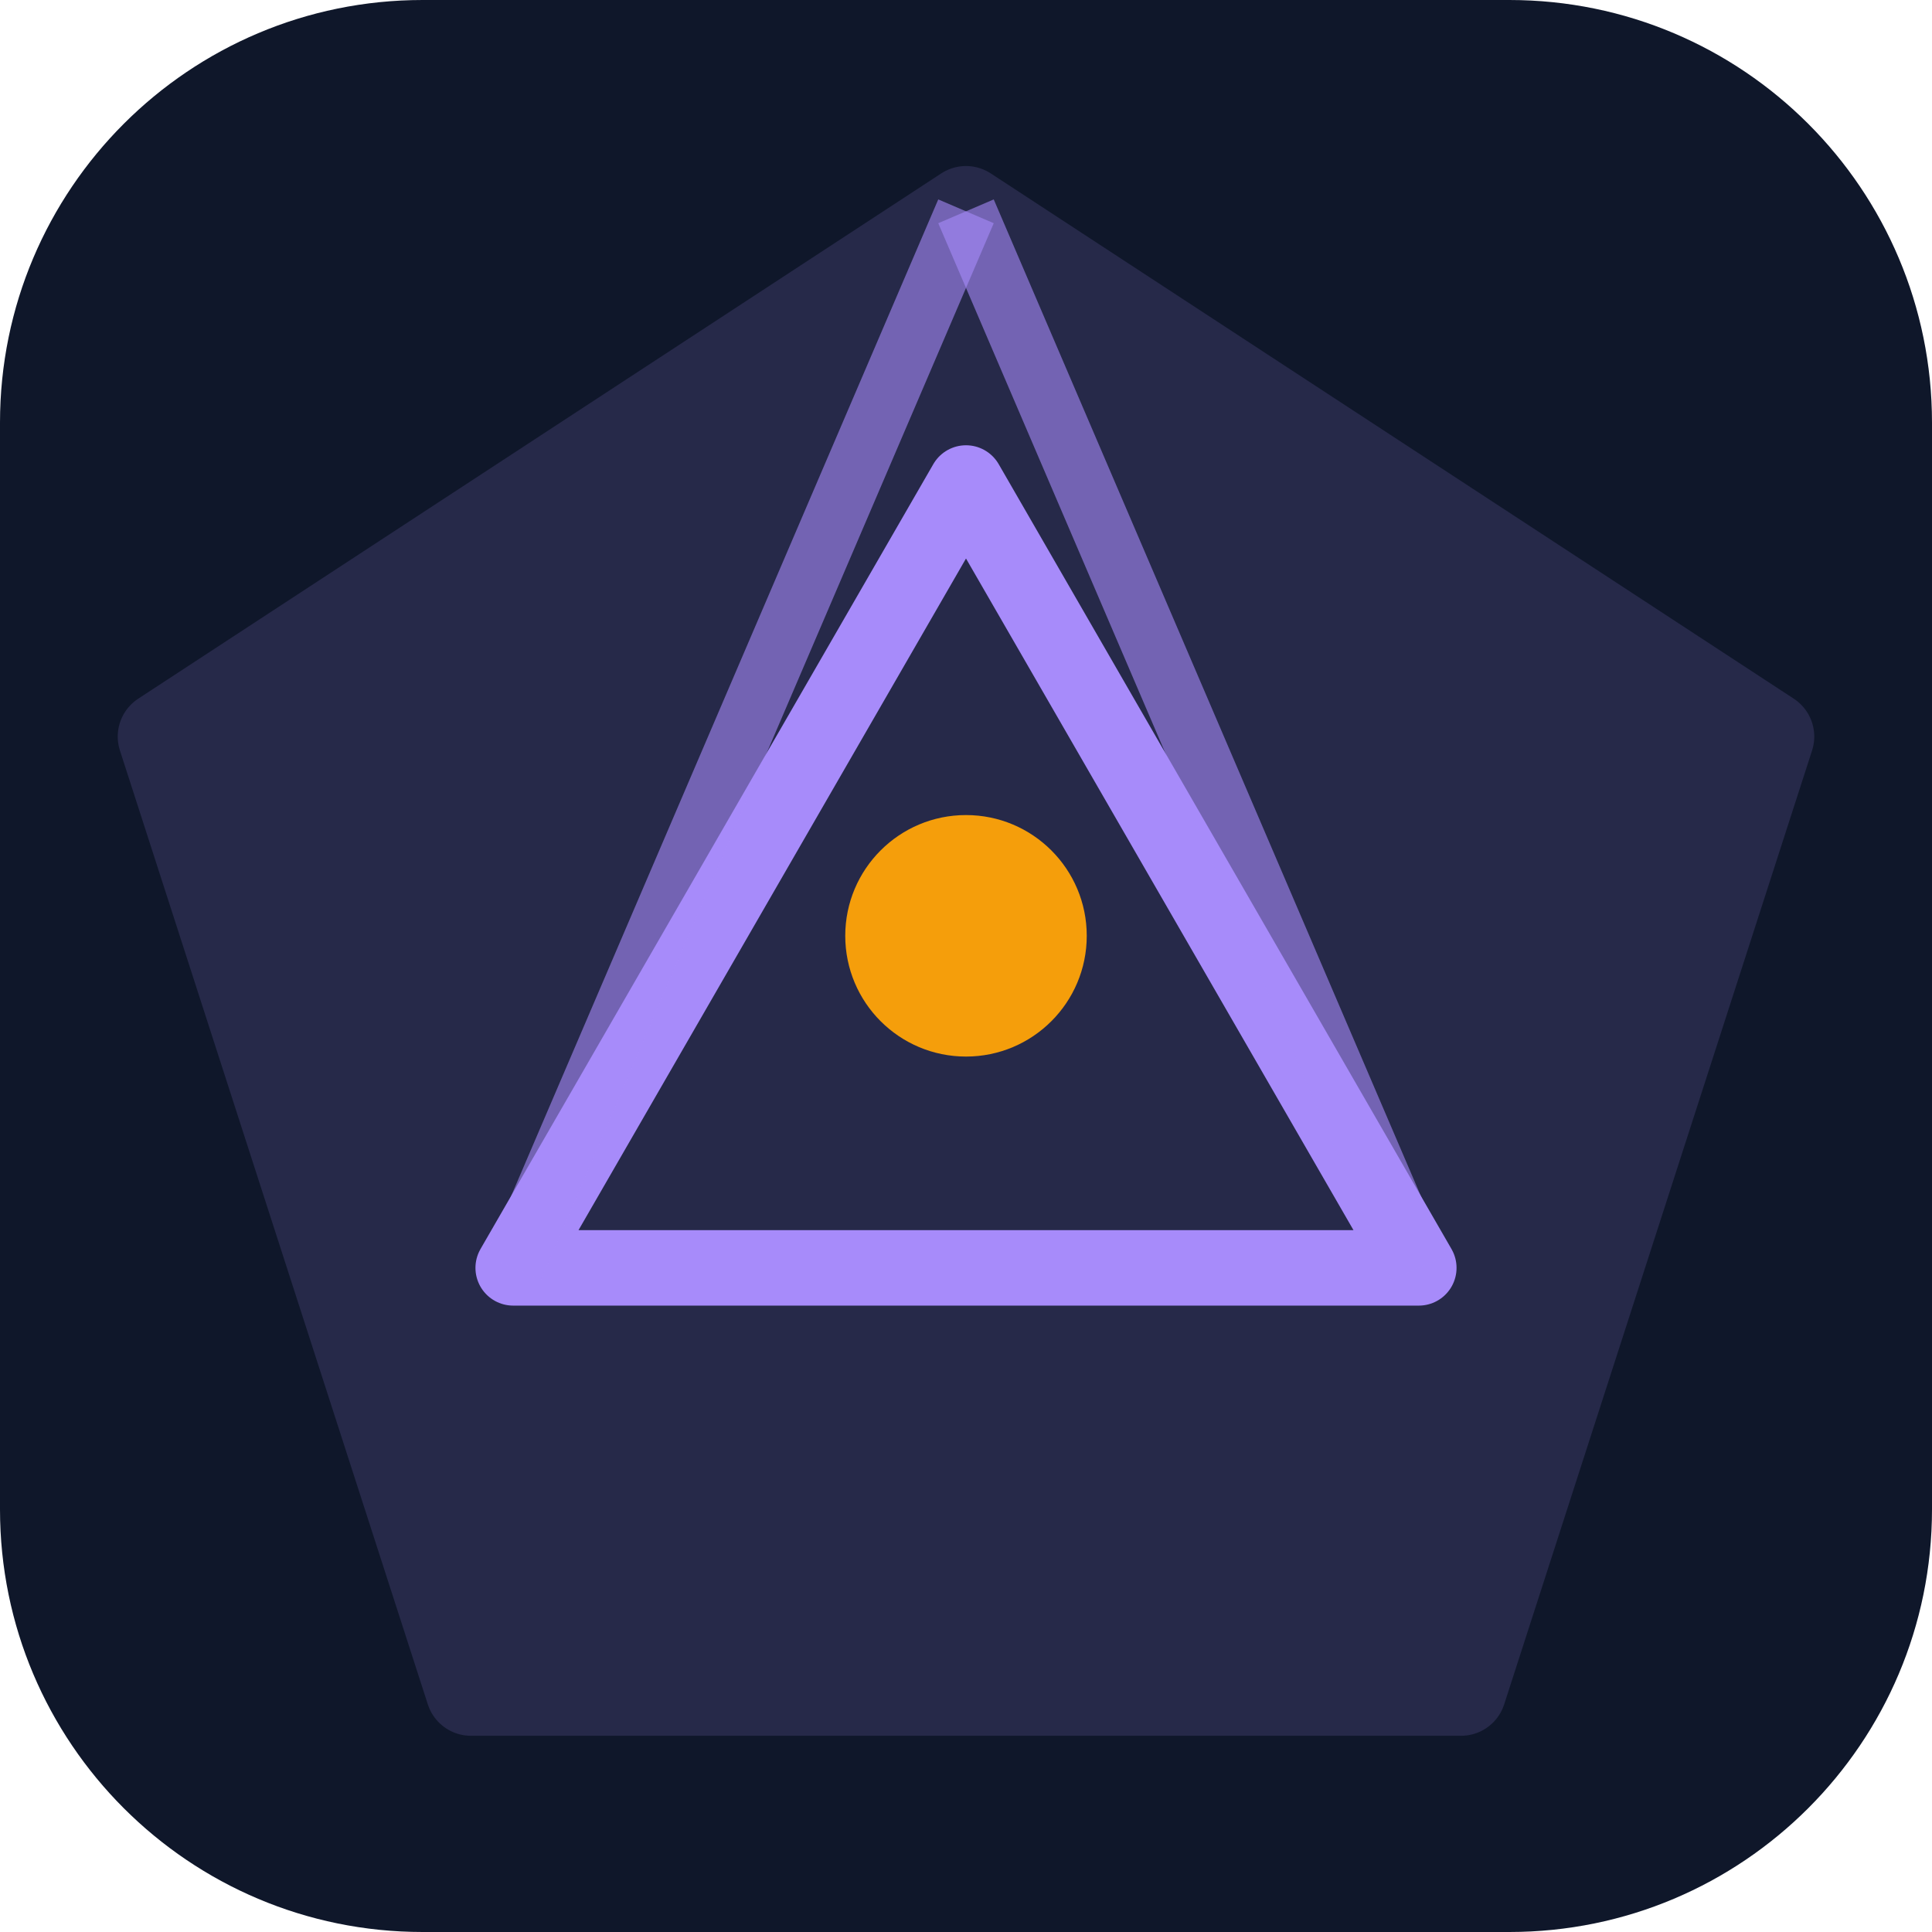
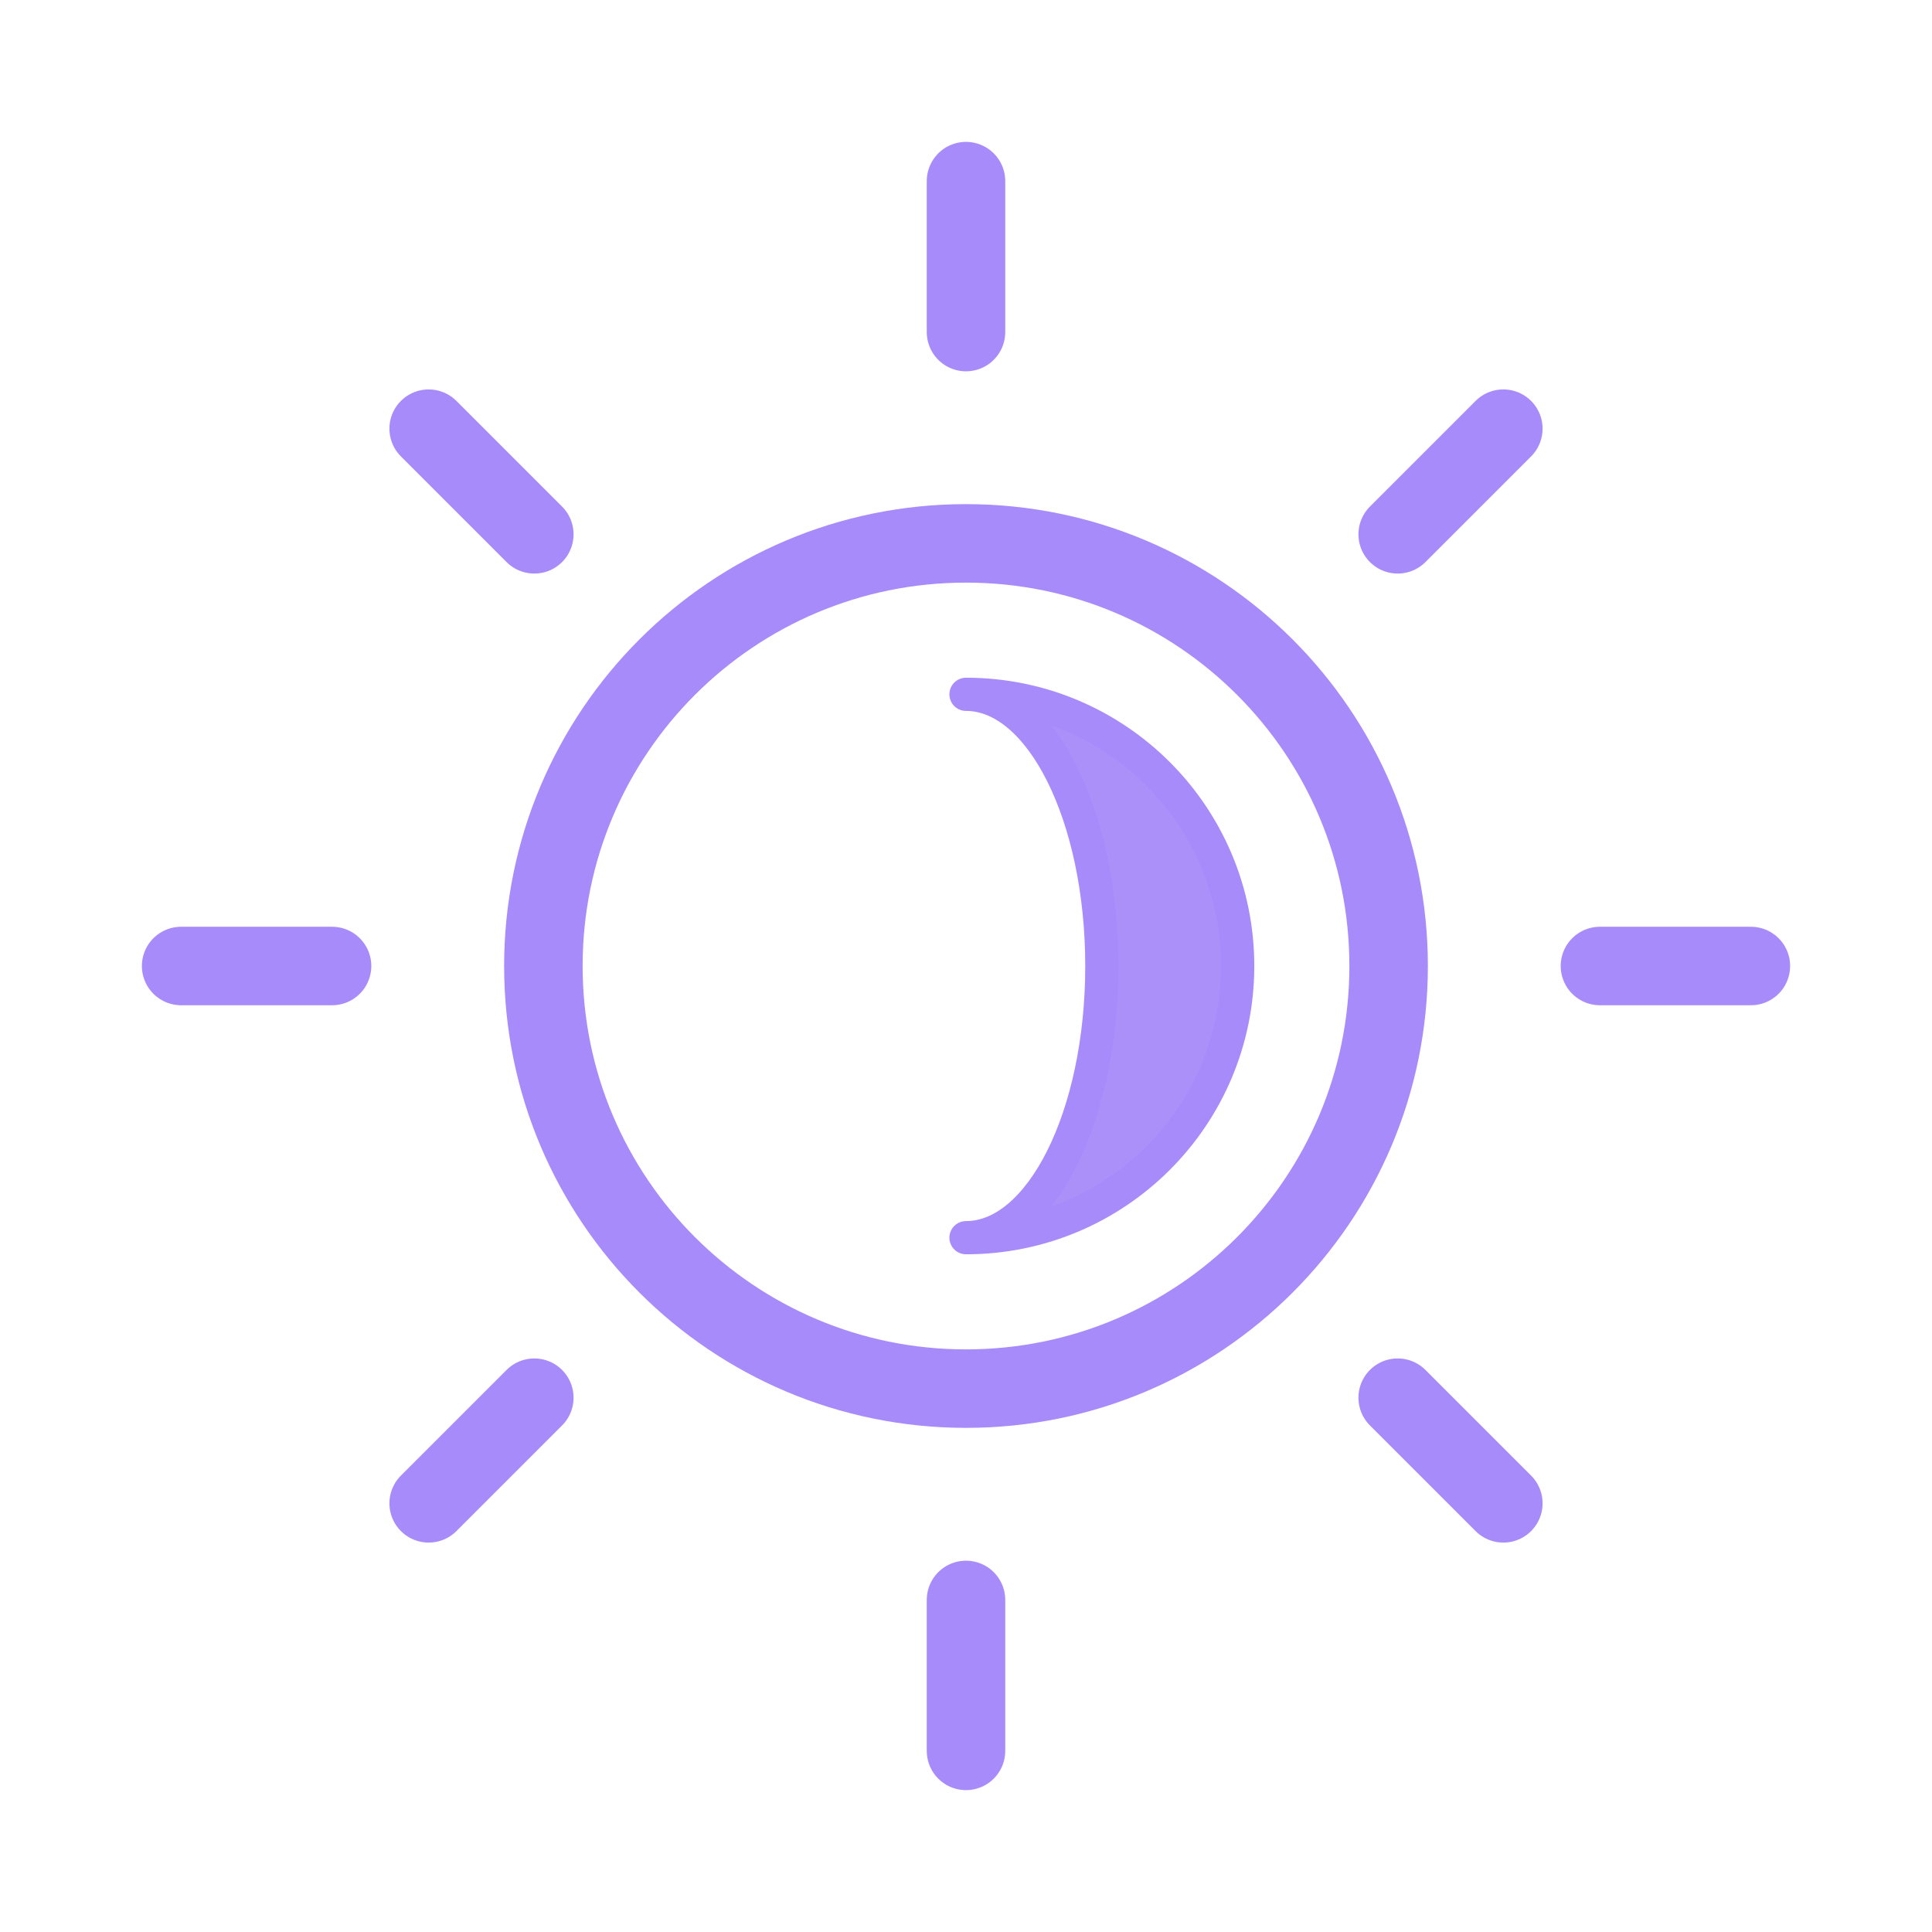
- <svg xmlns="http://www.w3.org/2000/svg" viewBox="0 0 32 32" fill="none">
-   <rect width="32" height="32" rx="7" fill="#0f172a" />
-   <polygon points="16,3.5 29.3,12.2 24.2,28 7.8,28 2.7,12.2" fill="#a78bfa" opacity="0.15" stroke="#a78bfa" stroke-width="1.5" stroke-linejoin="round" />
-   <polygon points="16,8 23.5,21 8.5,21" fill="none" stroke="#a78bfa" stroke-width="1.25" stroke-linejoin="round" />
-   <line x1="16" y1="3.5" x2="8.5" y2="21" stroke="#a78bfa" stroke-width="1" opacity="0.6" />
-   <line x1="16" y1="3.5" x2="23.5" y2="21" stroke="#a78bfa" stroke-width="1" opacity="0.6" />
-   <circle cx="16" cy="15.5" r="2" fill="#f59e0b" />
+ <svg xmlns="http://www.w3.org/2000/svg" viewBox="0 0 64 64" color="#a78bfa">
+   <g stroke="currentColor" stroke-width="2.6" stroke-linecap="round" stroke-linejoin="round" fill="none">
+     <circle cx="32" cy="32" r="14" />
+     <line x1="32" y1="6" x2="32" y2="11" />
+     <line x1="32" y1="53" x2="32" y2="58" />
+     <line x1="6" y1="32" x2="11" y2="32" />
+     <line x1="53" y1="32" x2="58" y2="32" />
+     <line x1="14.2" y1="14.2" x2="17.7" y2="17.7" />
+     <line x1="46.3" y1="46.3" x2="49.8" y2="49.8" />
+     <line x1="14.2" y1="49.8" x2="17.7" y2="46.3" />
+     <line x1="46.3" y1="17.7" x2="49.8" y2="14.2" />
+   </g>
+   <path d="M 32 23 A 9 9 0 0 1 32 41 A 4.5 9 0 0 0 32 23 Z" fill="currentColor" fill-opacity="0.95" stroke="currentColor" stroke-width="1.1" stroke-linejoin="round" />
</svg>
